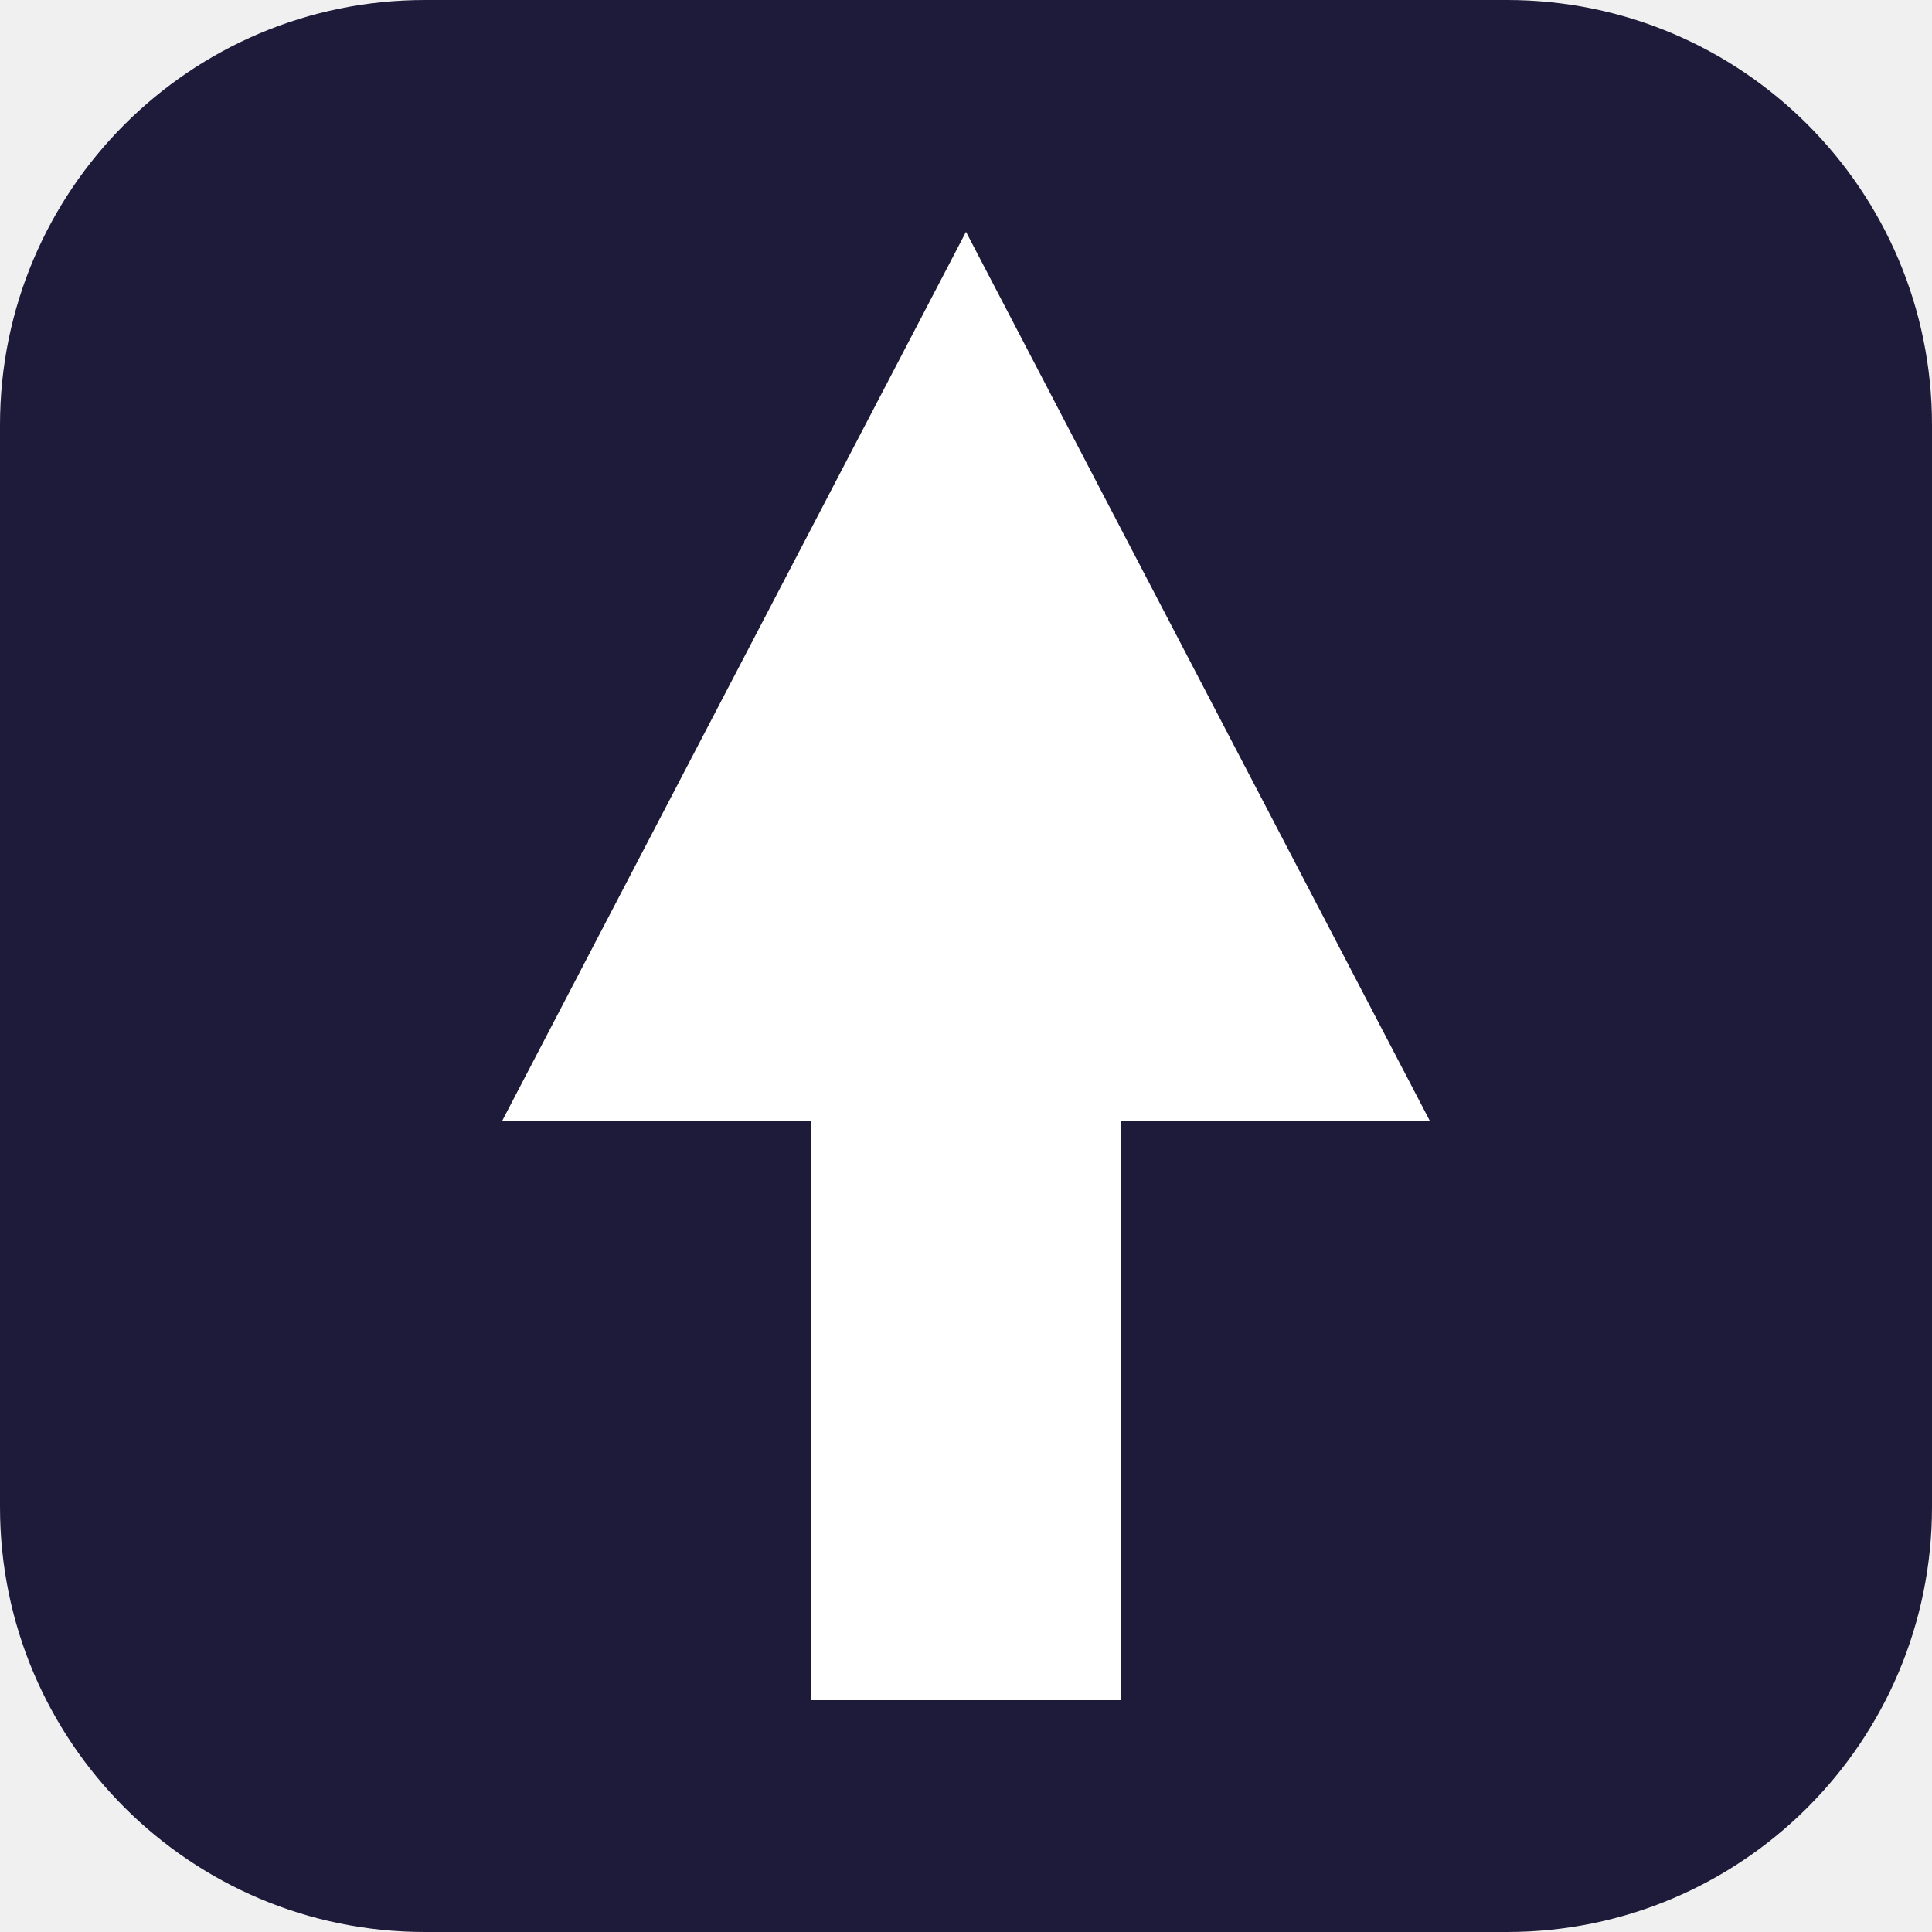
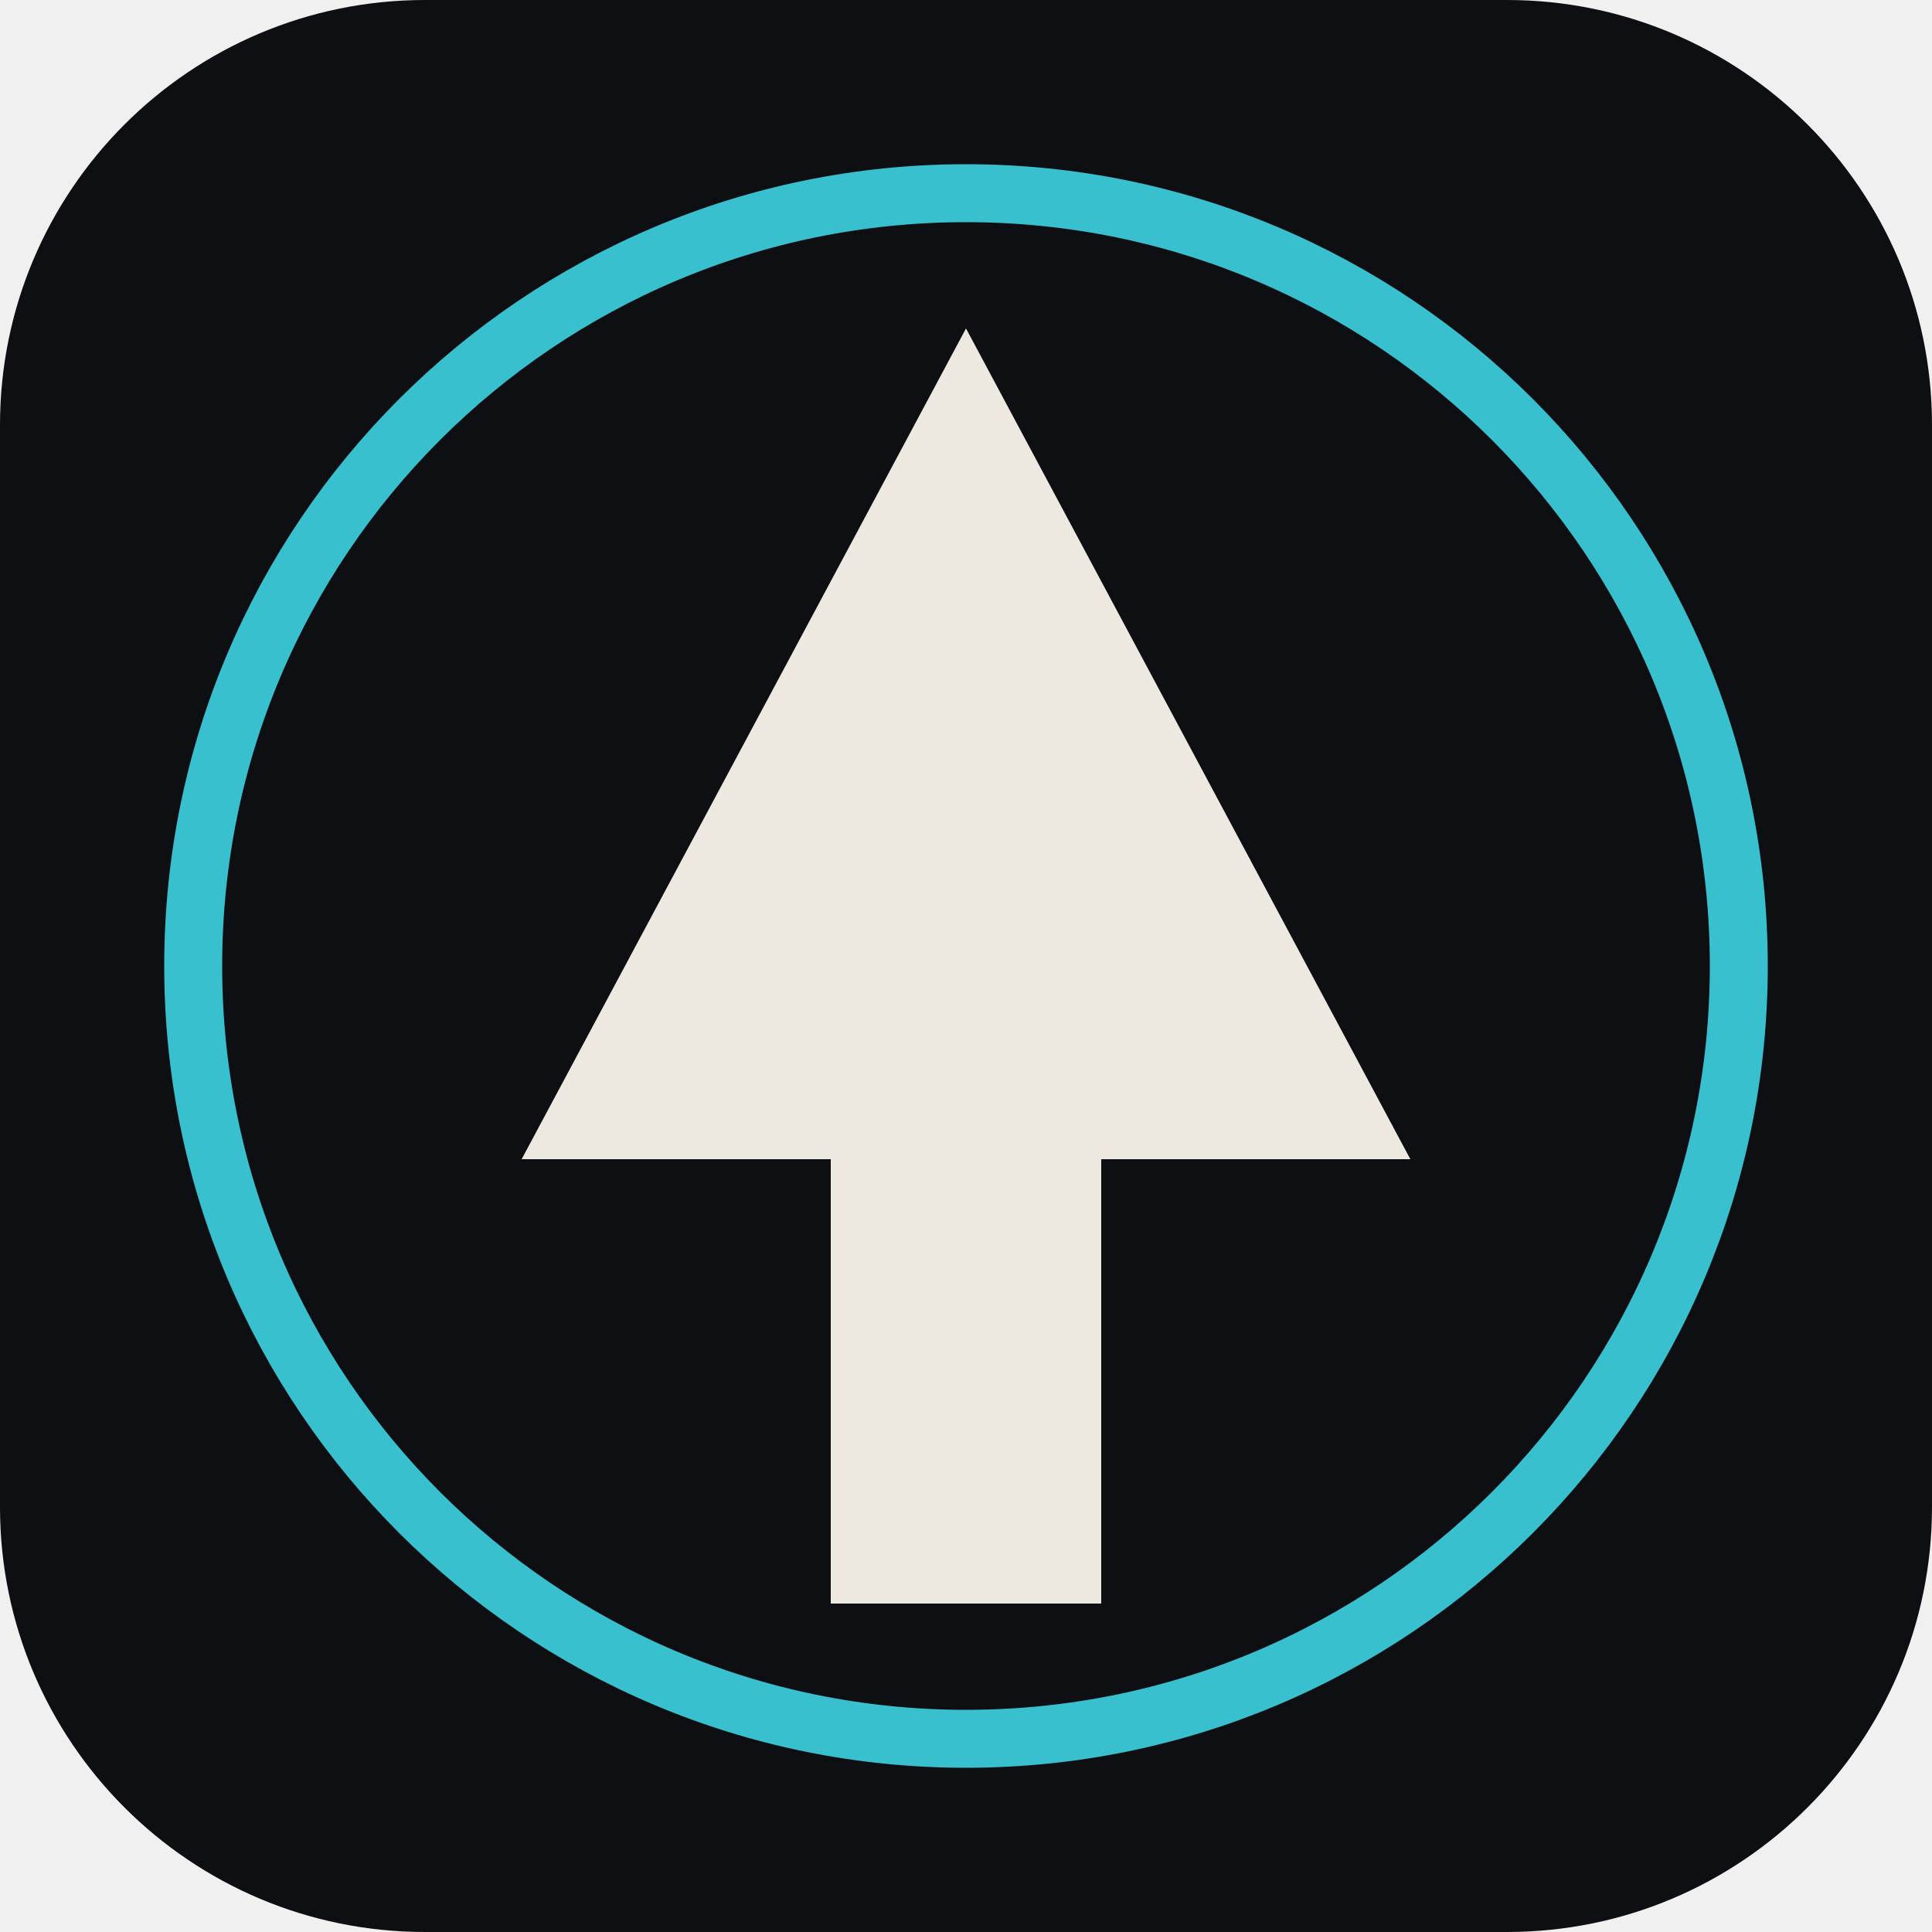
<svg xmlns="http://www.w3.org/2000/svg" viewBox="0 0 100 100">
-   <rect width="100" height="100" rx="22" fill="#1e1b3a" />
-   <polygon points="50,12 74,58 58,58 58,88 42,88 42,58 26,58" fill="#fff" />
+   <rect width="100" height="100" rx="22" fill="#0E0F12" />
+   <circle cx="50" cy="50" r="40" fill="none" stroke="#38C0CE" stroke-width="3" />
+   <polygon points="50,17 73,60 57,60 57,83 43,83 43,60 27,60" fill="#EDE9E0" />
</svg>
